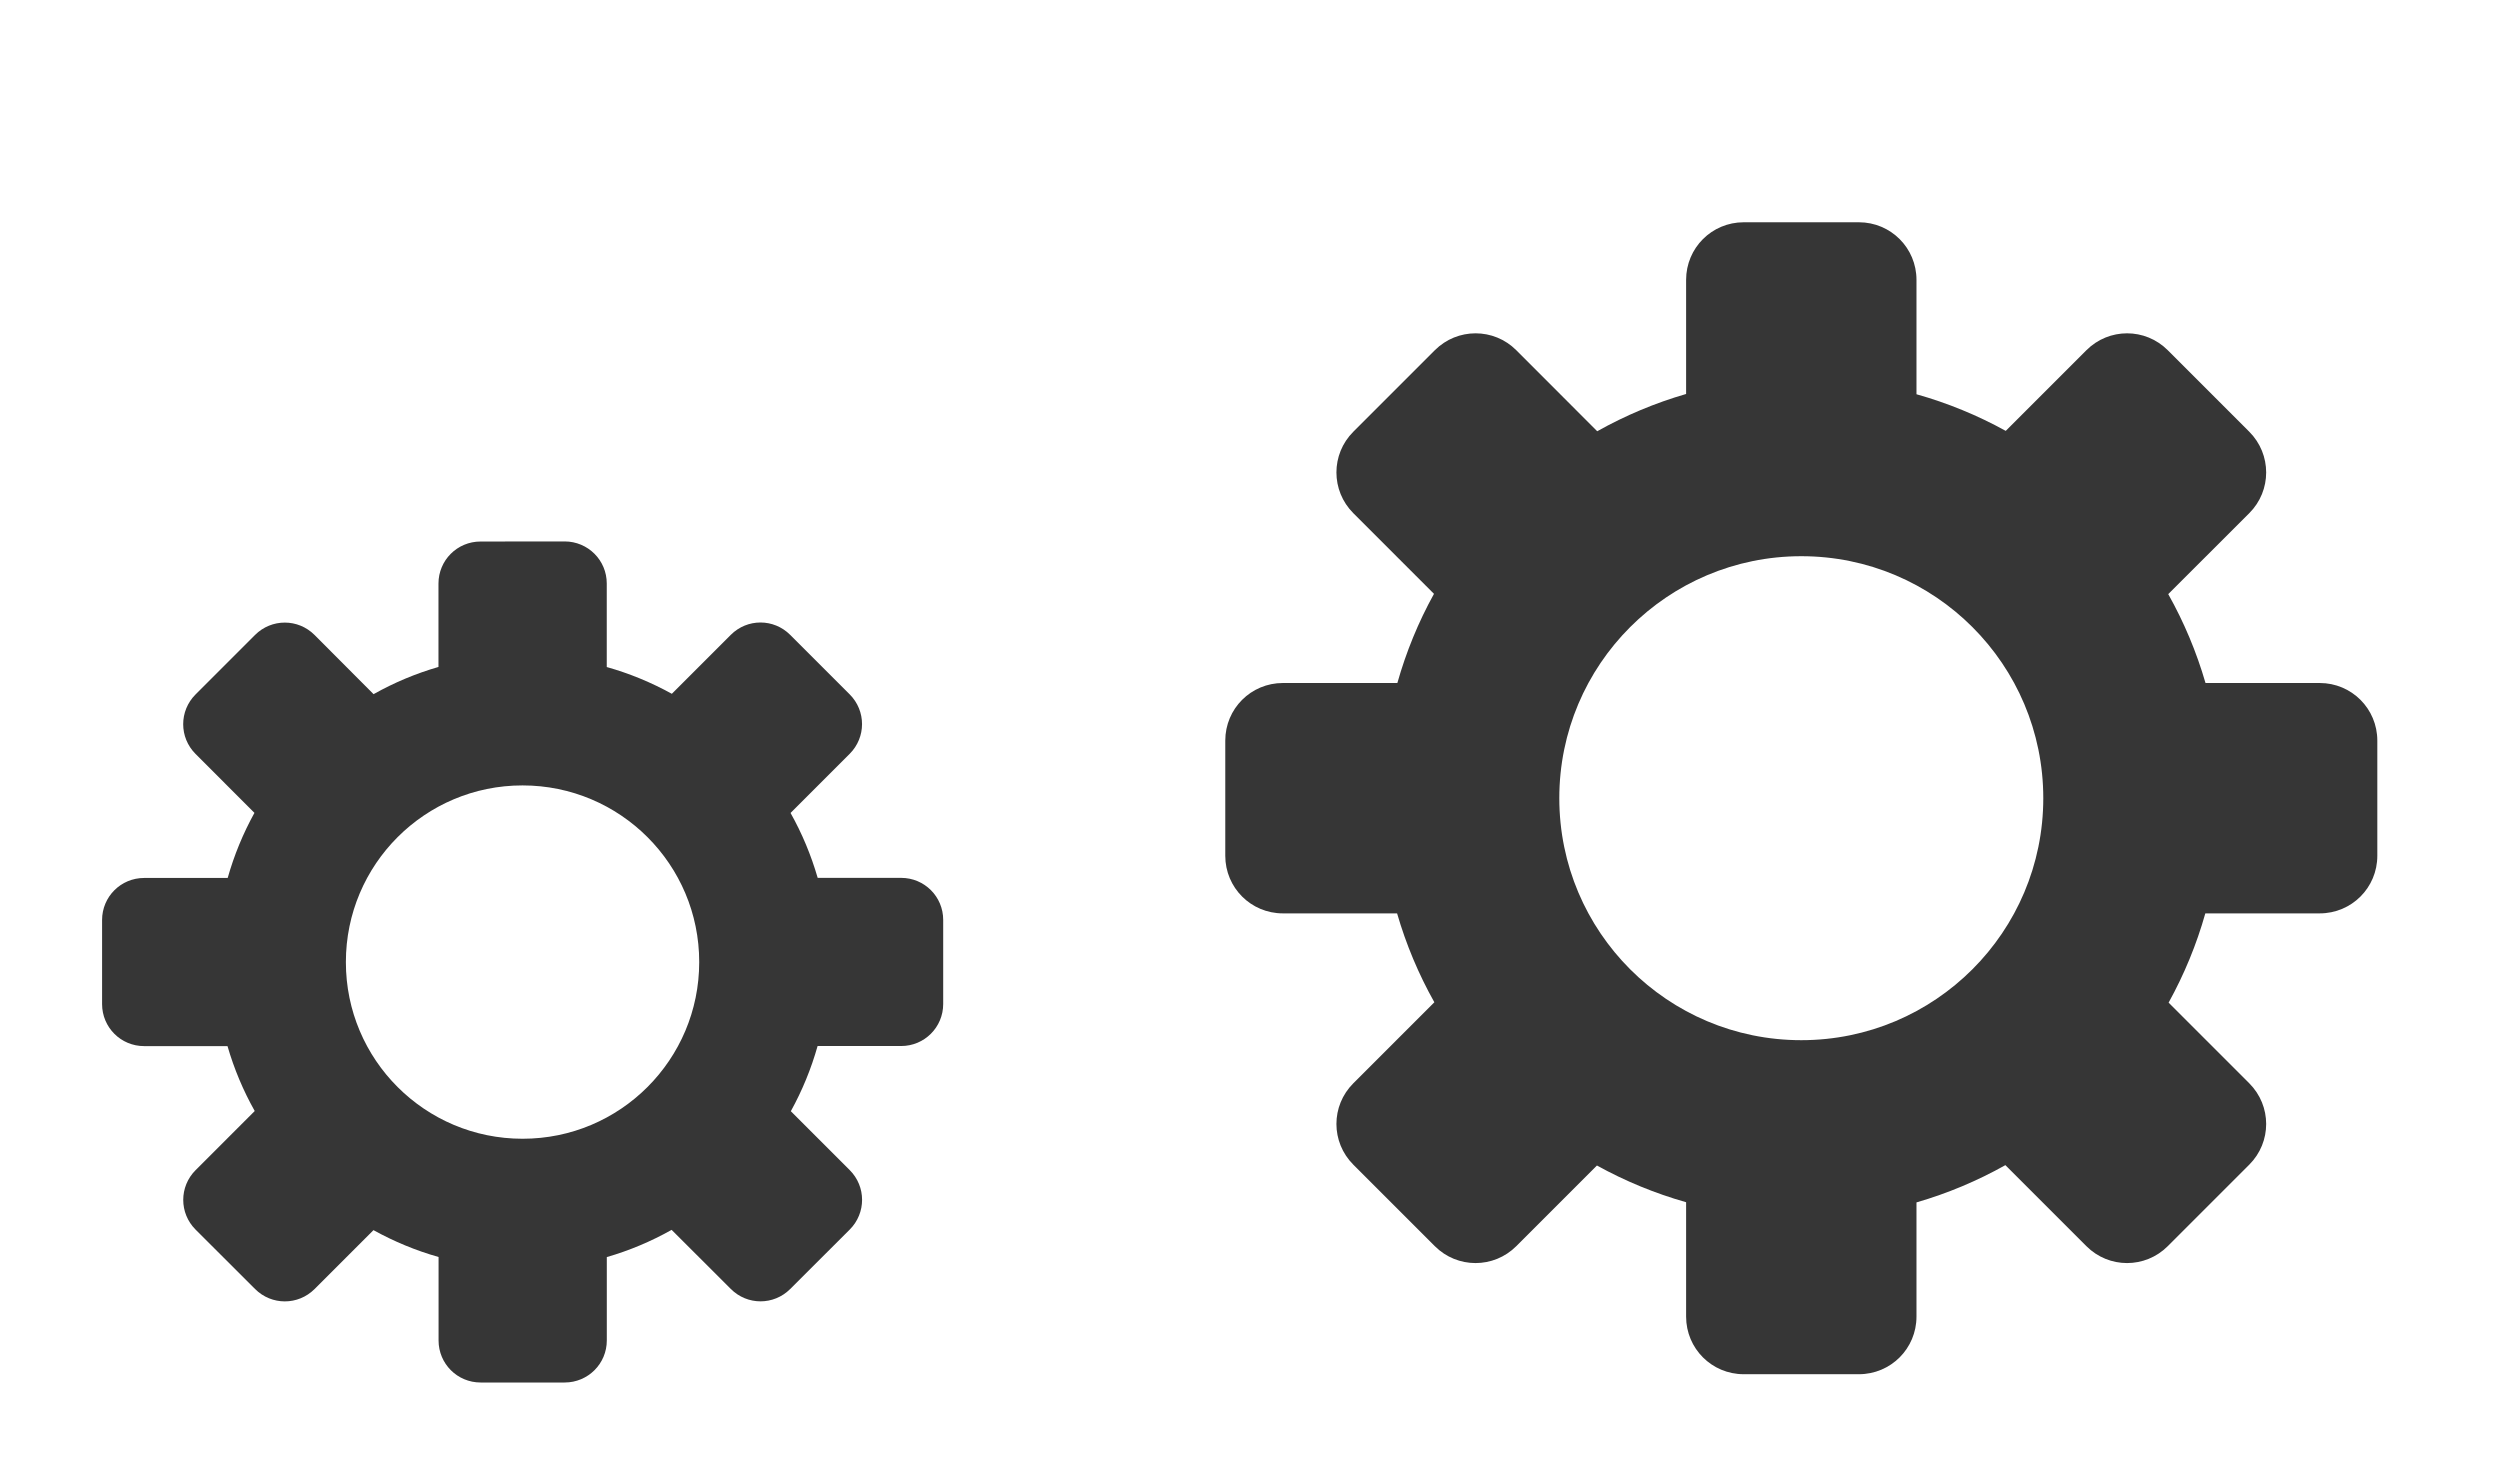
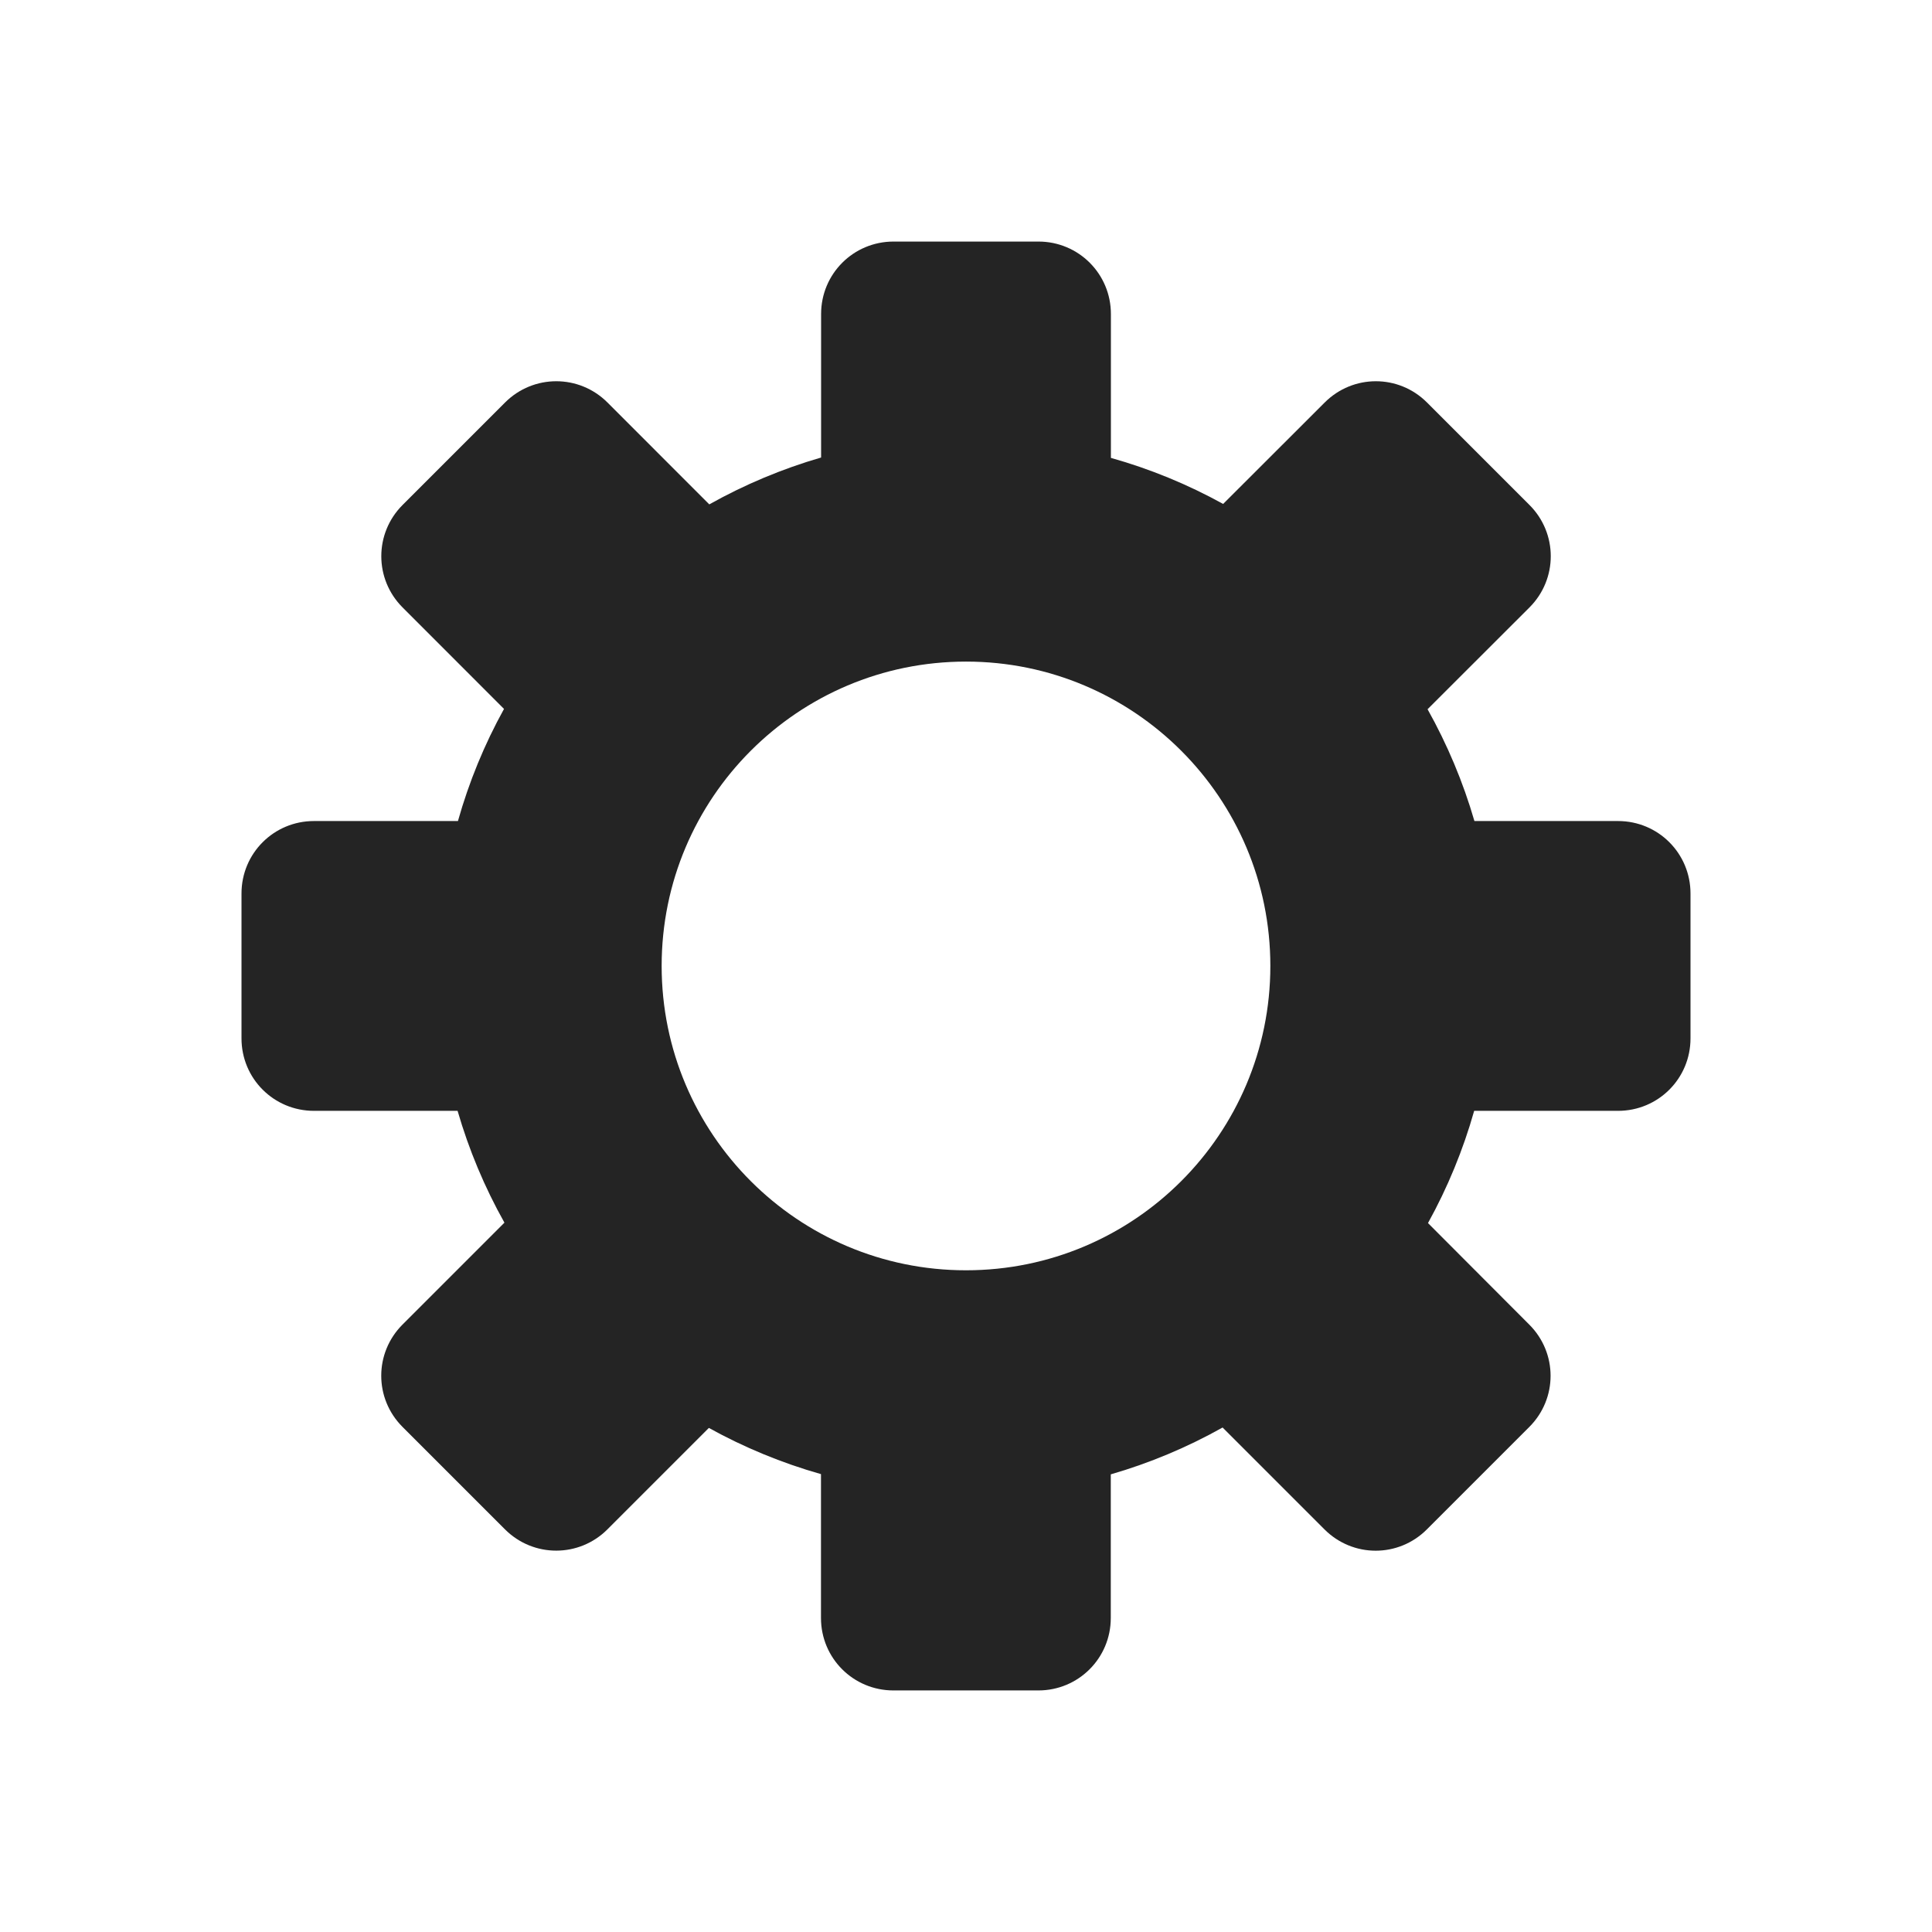
- <svg xmlns="http://www.w3.org/2000/svg" id="svg17" viewBox="0 0 54 32" version="1.1">
+ <svg xmlns="http://www.w3.org/2000/svg" id="svg17" viewBox="0 0 32 32" version="1.1" width="32" height="32">
  <defs id="defs5">
    <style type="text/css" id="current-color-scheme"> .ColorScheme-Text { color:#363636; } </style>
  </defs>
  <g id="22-22-configure">
-     <path id="path7" fill="currentColor" class="ColorScheme-Text" d="m10.379 11.697c-0.503 0-0.908 0.405-0.908 0.908v1.801c-0.488 0.141-0.959 0.339-1.402 0.588l-1.275-1.279c-0.356-0.356-0.929-0.356-1.285 0l-1.285 1.285c-0.356 0.356-0.356 0.929 0 1.285l1.272 1.273c-0.246 0.445-0.44 0.917-0.578 1.406h-1.805c-0.503 0-0.908 0.405-0.908 0.908v1.816c0 0.503 0.405 0.908 0.908 0.908h1.801c0.141 0.488 0.339 0.959 0.588 1.402l-1.277 1.277c-0.356 0.356-0.356 0.929 0 1.285l1.285 1.283c0.356 0.356 0.929 0.356 1.285 0l1.272-1.272c0.445 0.246 0.917 0.442 1.406 0.58v1.803c0 0.503 0.405 0.908 0.908 0.908h1.816c0.503 0 0.91-0.405 0.91-0.908v-1.801c0.488-0.141 0.957-0.339 1.4-0.588l1.279 1.277c0.356 0.356 0.927 0.356 1.283 0l1.285-1.283c0.356-0.356 0.356-0.929 0-1.285l-1.272-1.272c0.246-0.445 0.44-0.918 0.578-1.408h1.805c0.503 0 0.908-0.405 0.908-0.908v-1.816c0-0.503-0.405-0.908-0.908-0.908h-1.803c-0.141-0.488-0.337-0.959-0.586-1.402l1.277-1.277c0.356-0.356 0.356-0.929 0-1.285l-1.285-1.285c-0.356-0.356-0.927-0.356-1.283 0l-1.273 1.273c-0.446-0.246-0.916-0.44-1.406-0.578v-1.805c0-0.503-0.407-0.908-0.91-0.908zm0.908 5.268c2.108-1.47e-4 3.817 1.708 3.816 3.816 1.47e-4 2.108-1.708 3.817-3.816 3.816-2.108 1.48e-4 -3.817-1.708-3.816-3.816-1.475e-4 -2.108 1.708-3.817 3.816-3.816z" />
-     <path id="path9" fill="none" d="m0 10v22h22v-22h-22z" />
+     <path id="path7" fill="currentColor" class="ColorScheme-Text" d="m -11.801,13.001 c -0.443,0 -0.8,0.357 -0.8,0.8 v 1.586 c -0.43,0.125 -0.845,0.298 -1.235,0.518 l -1.123,-1.127 c -0.313,-0.313 -0.818,-0.313 -1.132,0 l -1.132,1.132 c -0.313,0.313 -0.313,0.818 0,1.132 l 1.12,1.121 c -0.216,0.392 -0.388,0.807 -0.509,1.238 h -1.589 C -18.643,19.401 -19,19.757 -19,20.2 v 1.599 c 0,0.443 0.357,0.8 0.8,0.8 h 1.586 c 0.125,0.43 0.298,0.845 0.518,1.235 l -1.125,1.125 c -0.313,0.313 -0.313,0.818 0,1.132 l 1.132,1.13 c 0.313,0.313 0.818,0.313 1.132,0 l 1.12,-1.12 c 0.392,0.217 0.807,0.389 1.238,0.511 v 1.587 c 0,0.443 0.357,0.8 0.8,0.8 h 1.599 c 0.443,0 0.801,-0.357 0.801,-0.8 v -1.586 c 0.43,-0.125 0.843,-0.298 1.233,-0.518 l 1.127,1.125 c 0.313,0.313 0.817,0.313 1.13,0 l 1.132,-1.13 c 0.313,-0.313 0.313,-0.818 0,-1.132 l -1.12,-1.12 c 0.217,-0.392 0.387,-0.809 0.509,-1.24 h 1.589 C -3.357,22.599 -3,22.243 -3,21.8 V 20.2 C -3,19.757 -3.357,19.401 -3.8,19.401 H -5.387 C -5.512,18.971 -5.684,18.556 -5.903,18.166 l 1.125,-1.125 c 0.313,-0.313 0.313,-0.818 0,-1.132 l -1.132,-1.132 c -0.313,-0.313 -0.817,-0.313 -1.13,0 l -1.121,1.121 C -8.554,15.682 -8.968,15.511 -9.4,15.39 v -1.589 c 0,-0.443 -0.358,-0.8 -0.801,-0.8 z m 0.8,4.638 c 1.856,-1.29e-4 3.361,1.504 3.361,3.361 1.294e-4,1.856 -1.504,3.361 -3.361,3.361 -1.856,1.31e-4 -3.361,-1.504 -3.361,-3.361 -1.31e-4,-1.856 1.504,-3.361 3.361,-3.361 z" style="fill:#242424;fill-opacity:1;stroke-width:0.881" />
+     <path id="path9" fill="none" d="M -22,10 V 32 H 0 V 10 Z" />
  </g>
  <g id="configure">
-     <path id="path12" fill="currentColor" class="ColorScheme-Text" d="m37.664 4.801c-0.689 0-1.244 0.555-1.244 1.244v2.465c-0.669 0.194-1.313 0.464-1.92 0.805l-1.748-1.75c-0.487-0.487-1.272-0.487-1.76 0l-1.76 1.76c-0.487 0.487-0.487 1.272 0 1.76l1.742 1.742c-0.337 0.609-0.602 1.256-0.791 1.926h-2.473c-0.689 0-1.244 0.555-1.244 1.244v2.488c0 0.689 0.555 1.244 1.244 1.244h2.467c0.194 0.669 0.464 1.313 0.805 1.92l-1.75 1.75c-0.487 0.487-0.487 1.27 0 1.758l1.76 1.76c0.487 0.487 1.272 0.487 1.76 0l1.742-1.742c0.609 0.337 1.256 0.603 1.926 0.793v2.471c0 0.689 0.555 1.244 1.244 1.244h2.488c0.689 0 1.244-0.555 1.244-1.244v-2.467c0.669-0.194 1.313-0.464 1.92-0.805l1.75 1.75c0.487 0.487 1.27 0.487 1.758 0l1.76-1.76c0.487-0.487 0.487-1.27 0-1.758l-1.742-1.742c0.337-0.61 0.604-1.257 0.793-1.928h2.471c0.689 0 1.244-0.555 1.244-1.244v-2.488c0-0.689-0.555-1.244-1.244-1.244h-2.467c-0.194-0.669-0.464-1.313-0.805-1.92l1.75-1.748c0.487-0.487 0.487-1.272 0-1.76l-1.76-1.76c-0.487-0.487-1.27-0.487-1.758 0l-1.742 1.742c-0.61-0.337-1.257-0.602-1.928-0.791v-2.471c0-0.689-0.555-1.244-1.244-1.244zm1.244 7.213c2.887-2.02e-4 5.227 2.34 5.227 5.227 2.02e-4 2.887-2.34 5.227-5.227 5.227-2.887 2.02e-4 -5.227-2.34-5.227-5.227-2.02e-4 -2.887 2.34-5.227 5.227-5.227z" />
-     <path id="path14" fill="none" d="m22 0v32h32v-32h-32z" />
+     <path id="path12" fill="currentColor" class="ColorScheme-Text" d="m 14.8,4.001 c -0.665,0 -1.2,0.535 -1.2,1.2 V 7.578 C 12.955,7.765 12.334,8.026 11.748,8.354 L 10.062,6.667 c -0.47,-0.47 -1.227,-0.47 -1.697,0 l -1.697,1.697 c -0.47,0.47 -0.47,1.227 0,1.697 L 8.348,11.742 C 8.023,12.329 7.767,12.953 7.585,13.599 H 5.2 C 4.535,13.599 4,14.134 4,14.799 v 2.4 c 0,0.665 0.535,1.2 1.2,1.2 h 2.379 c 0.187,0.645 0.447,1.266 0.776,1.852 l -1.688,1.688 c -0.47,0.47 -0.47,1.225 0,1.695 l 1.697,1.697 c 0.47,0.47 1.227,0.47 1.697,0 l 1.68,-1.68 c 0.588,0.325 1.211,0.582 1.857,0.765 v 2.383 c 0,0.665 0.535,1.2 1.2,1.2 h 2.4 c 0.665,0 1.2,-0.535 1.2,-1.2 v -2.379 c 0.645,-0.187 1.266,-0.447 1.852,-0.776 l 1.688,1.688 c 0.47,0.47 1.225,0.47 1.695,0 l 1.697,-1.697 c 0.47,-0.47 0.47,-1.225 0,-1.695 L 23.652,20.258 c 0.325,-0.588 0.582,-1.212 0.765,-1.859 h 2.383 C 27.465,18.399 28,17.864 28,17.199 v -2.4 c 0,-0.665 -0.535,-1.2 -1.2,-1.2 H 24.421 C 24.234,12.954 23.973,12.333 23.645,11.747 l 1.688,-1.686 c 0.47,-0.47 0.47,-1.227 0,-1.697 l -1.697,-1.697 c -0.47,-0.47 -1.225,-0.47 -1.695,0 L 20.259,8.347 C 19.671,8.022 19.047,7.766 18.4,7.584 V 5.201 c 0,-0.665 -0.535,-1.2 -1.2,-1.2 z m 1.2,6.957 c 2.784,-1.95e-4 5.041,2.257 5.041,5.041 1.94e-4,2.784 -2.257,5.041 -5.041,5.041 -2.784,1.96e-4 -5.041,-2.257 -5.041,-5.041 -1.95e-4,-2.784 2.257,-5.041 5.041,-5.041 z" style="fill:#242424;fill-opacity:1;stroke-width:0.965" />
+     <path id="path14" fill="none" d="M 0,0 V 32 H 32 V 0 Z" />
  </g>
</svg>
